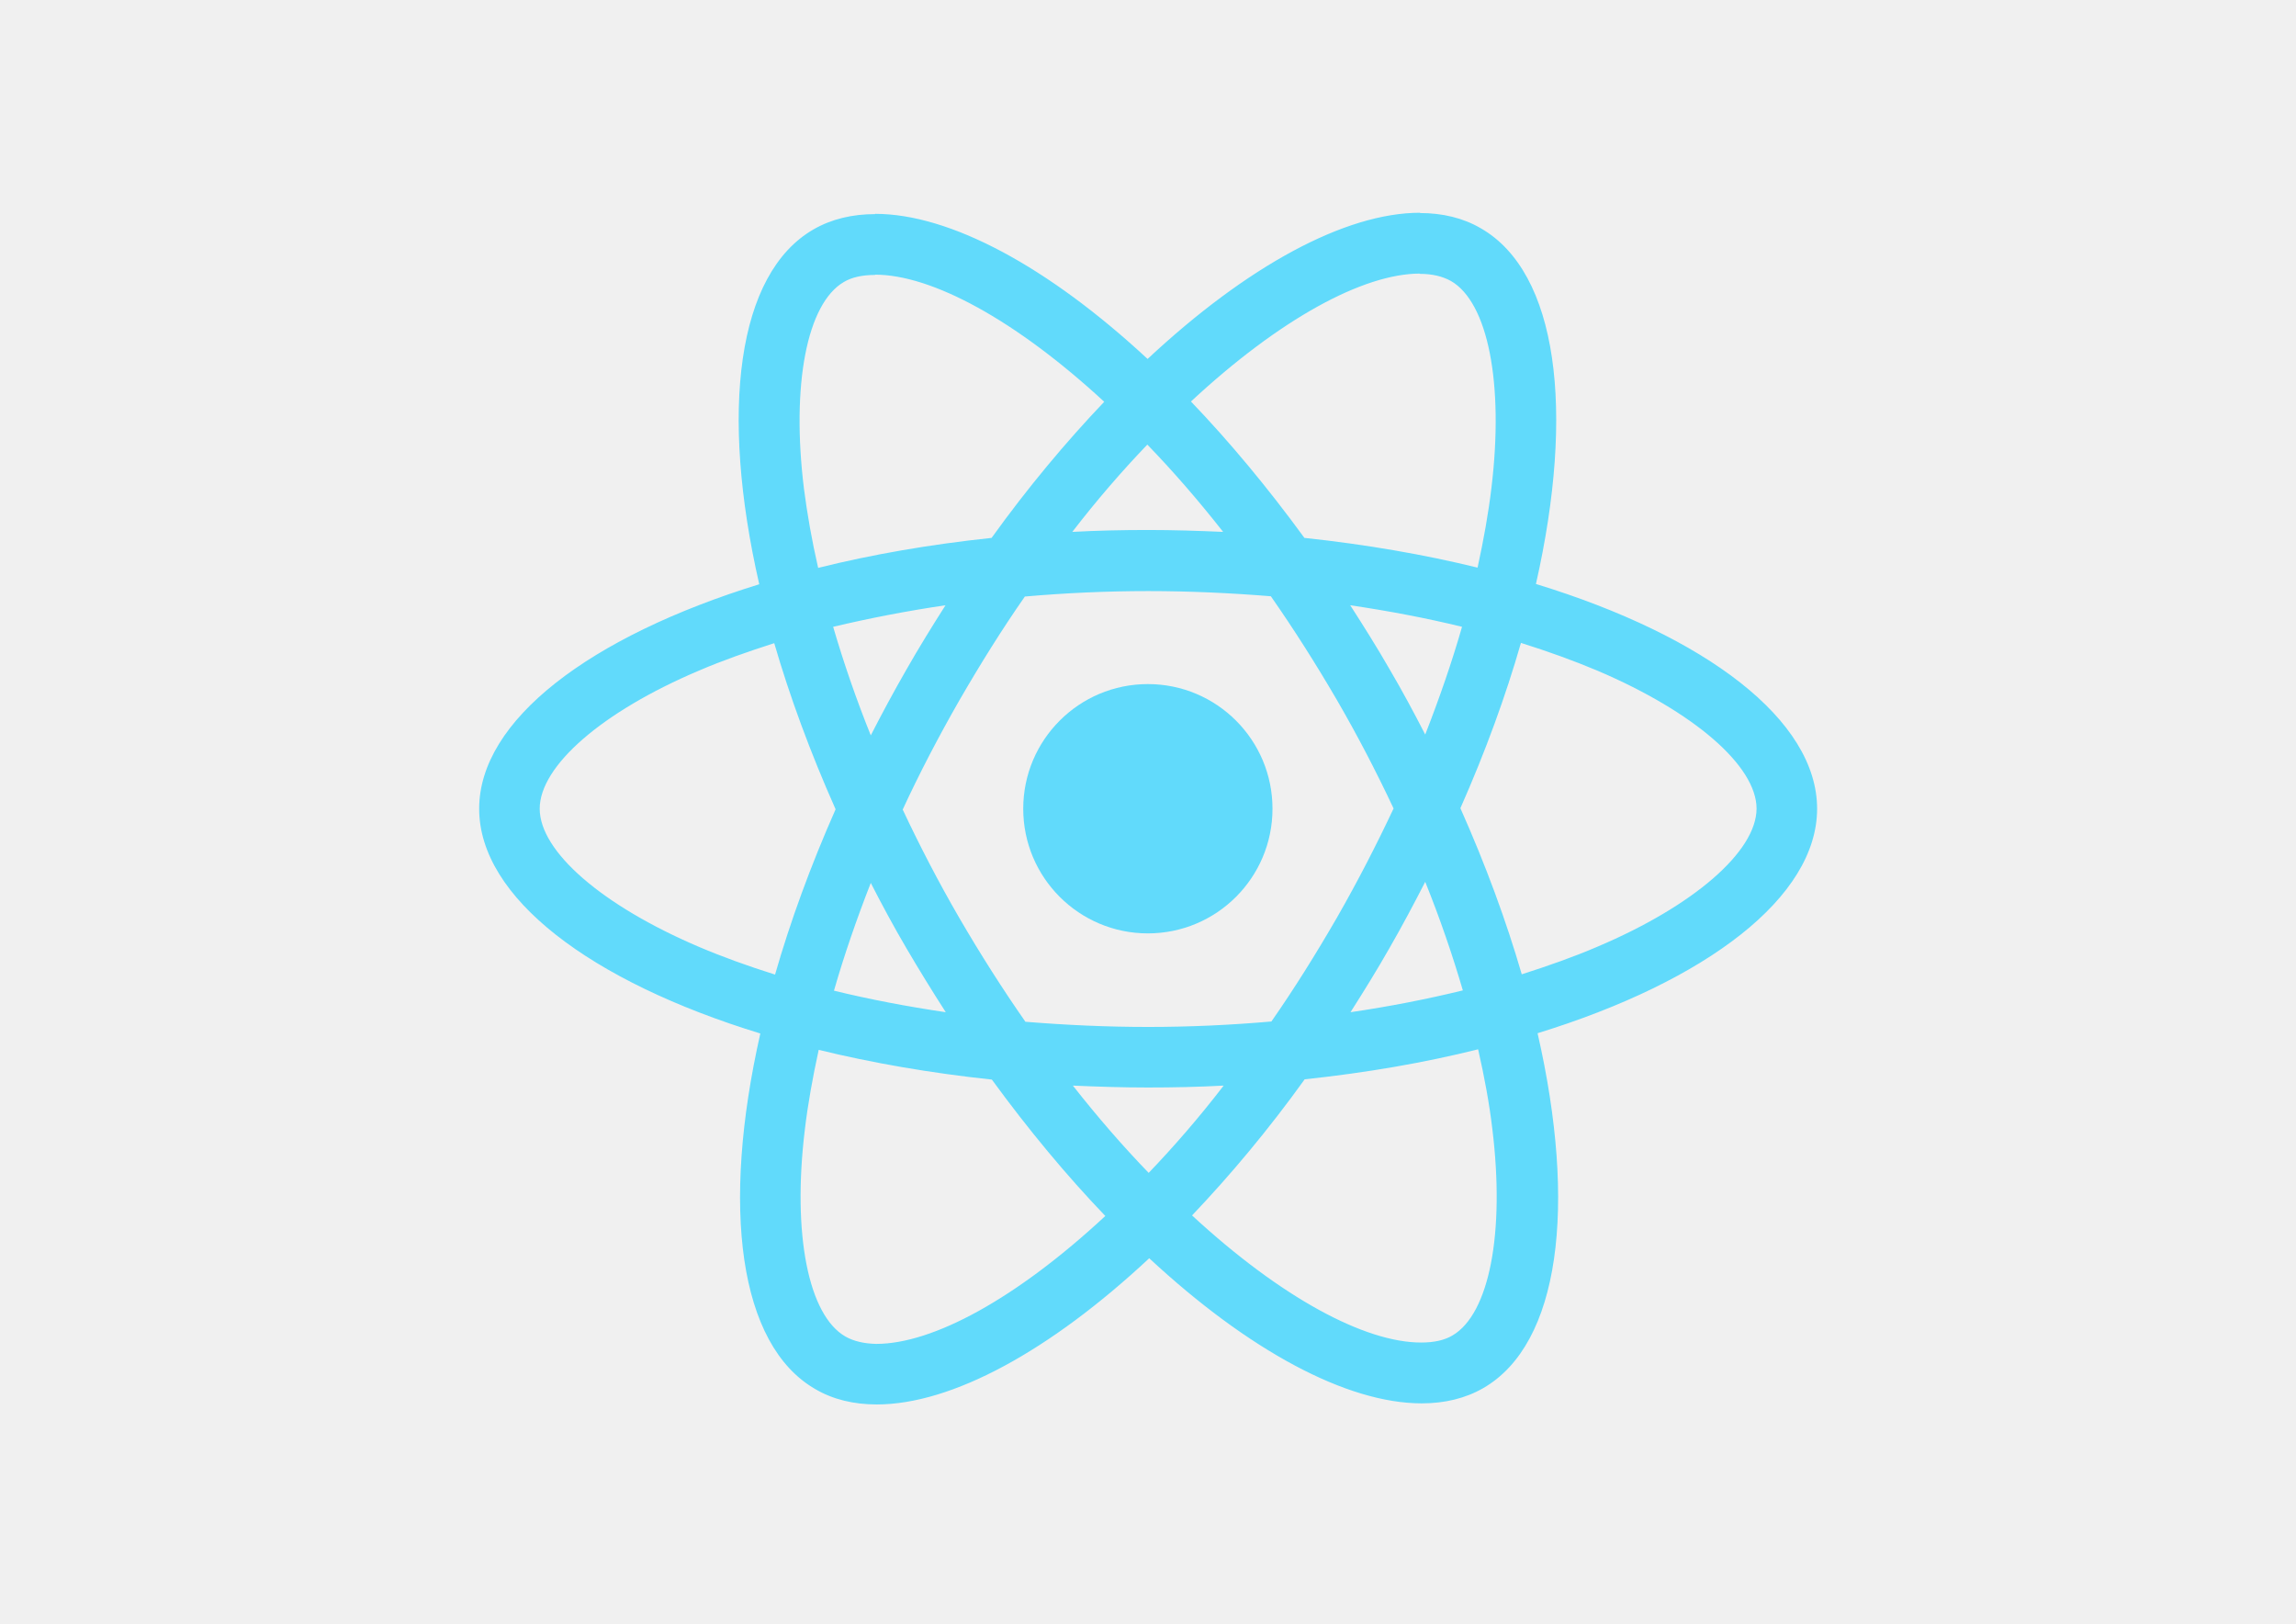
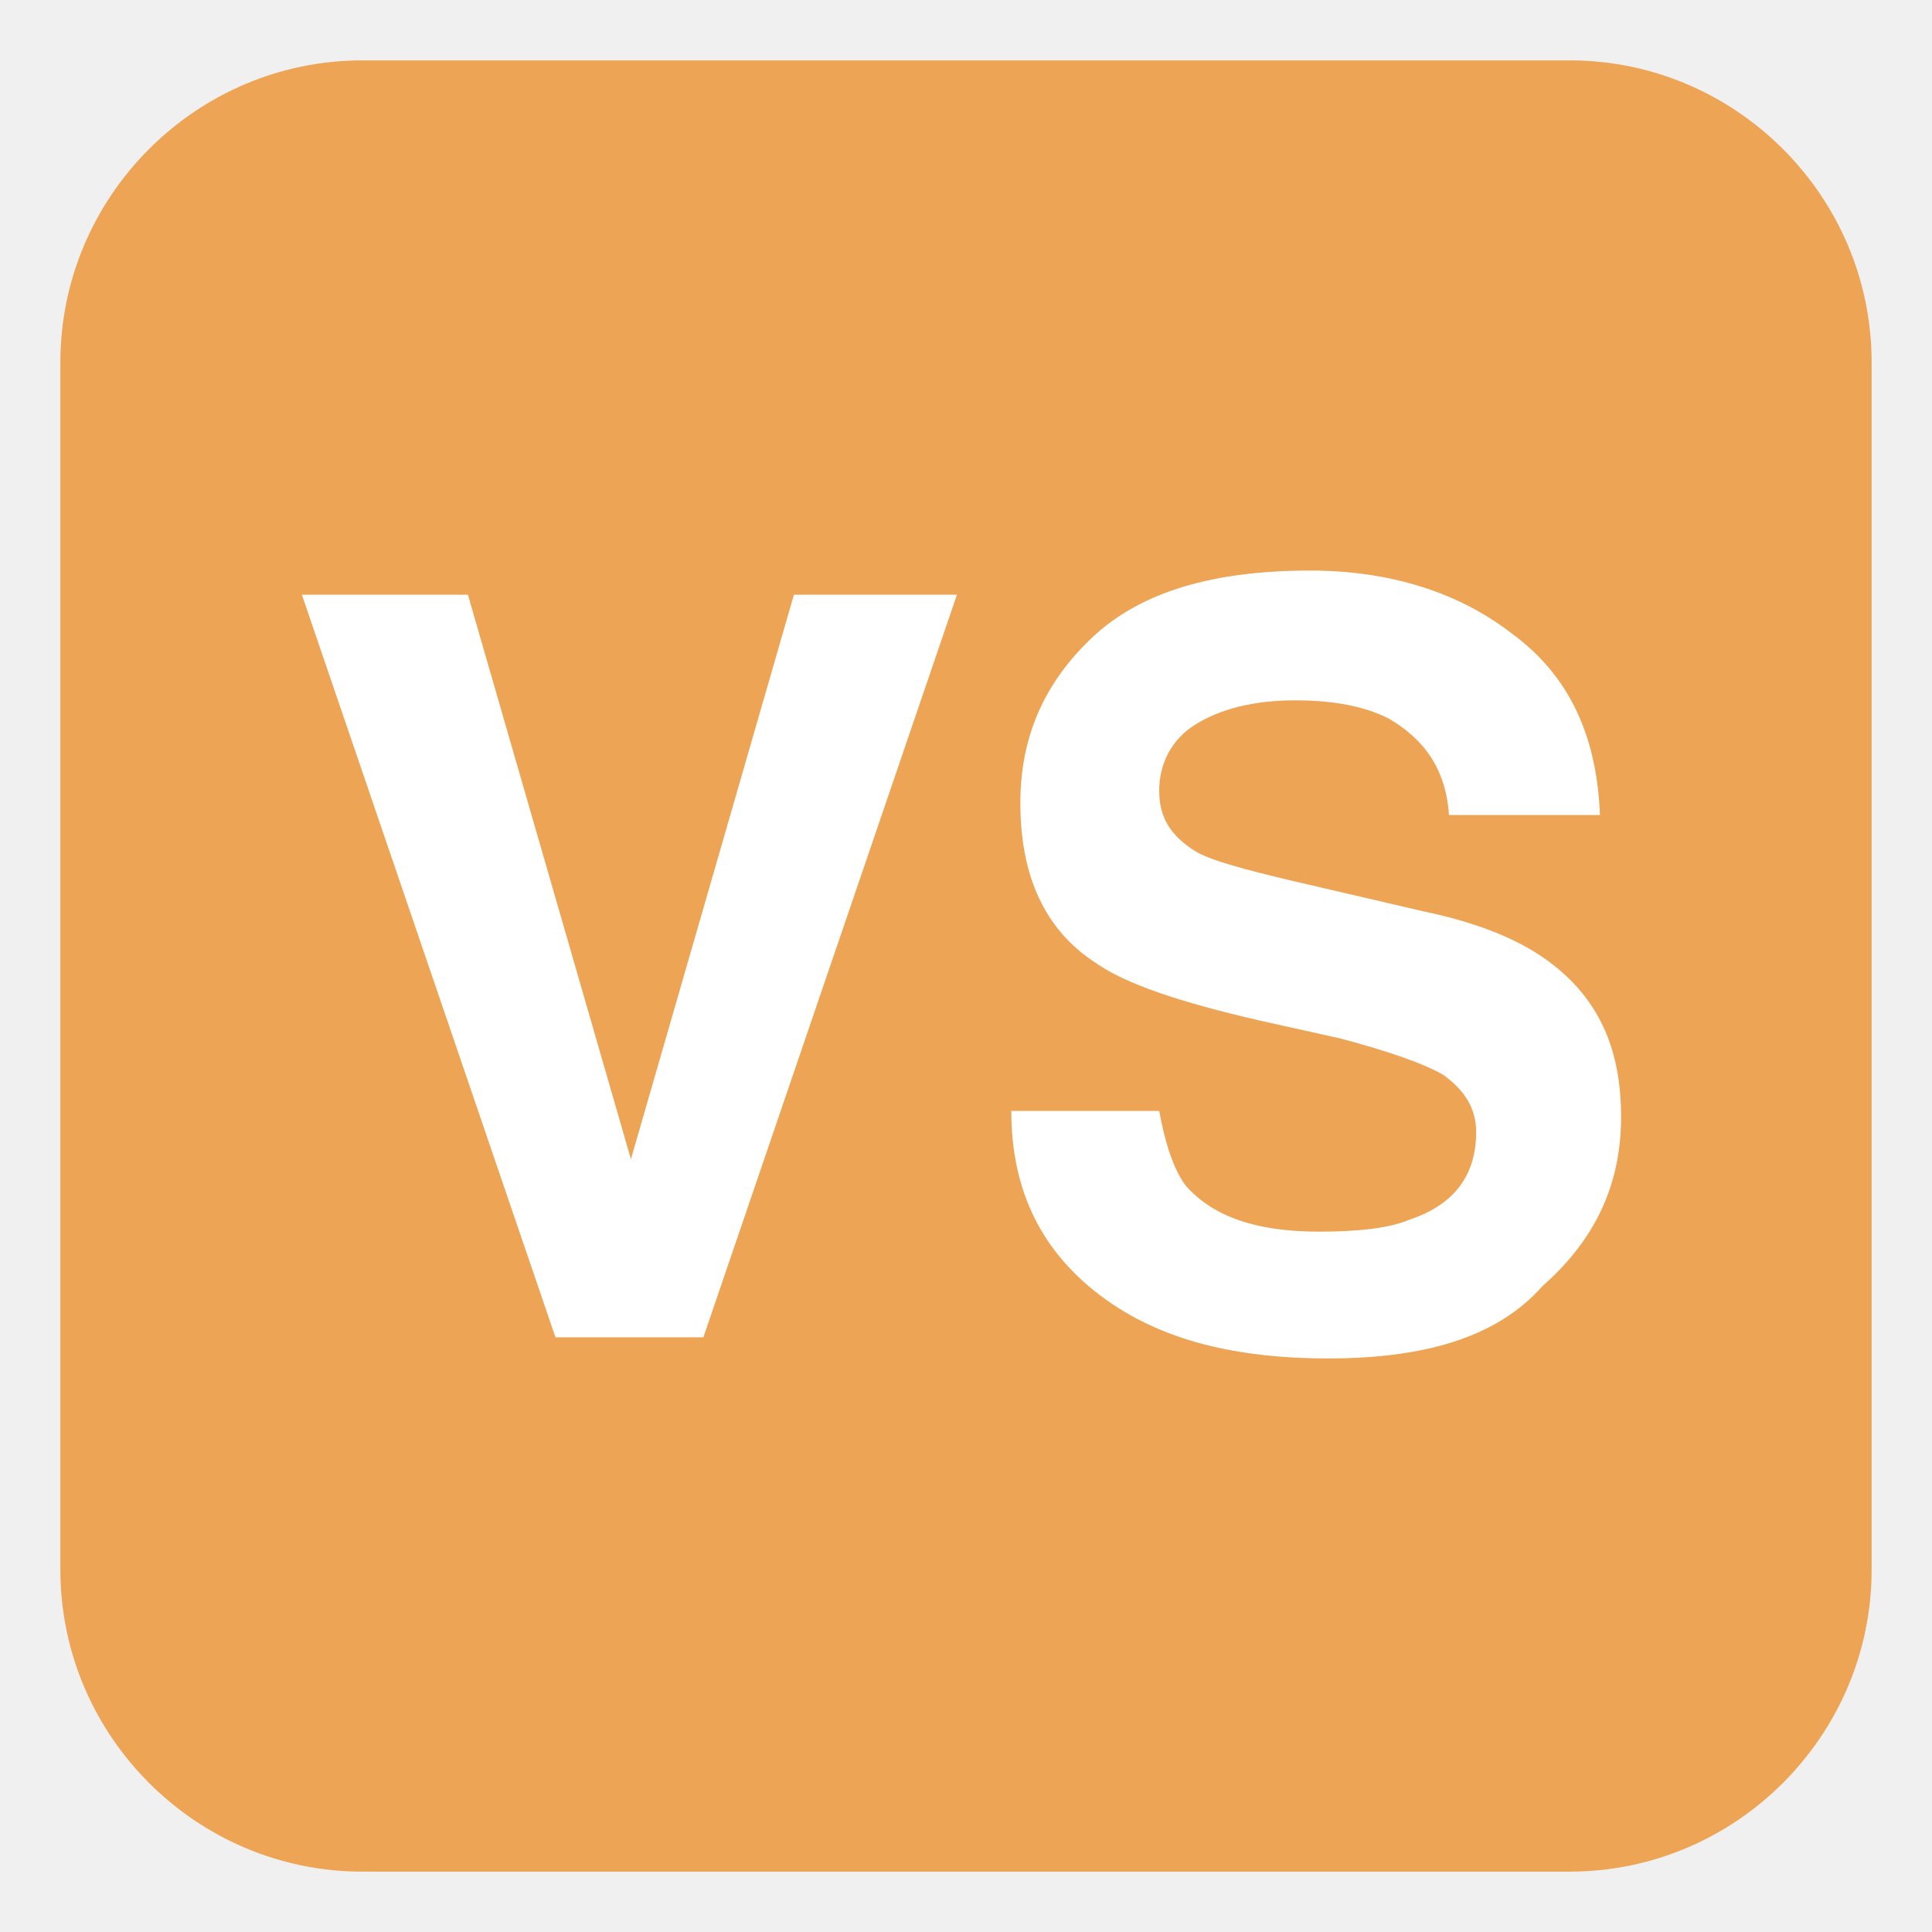
- <svg xmlns="http://www.w3.org/2000/svg" viewBox="0 0 841.9 595.3">
-   <g fill="#61DAFB">
-     <path d="M666.3 296.5c0-32.5-40.7-63.3-103.1-82.4 14.4-63.6 8-114.2-20.2-130.4-6.5-3.8-14.1-5.6-22.4-5.6v22.3c4.6 0 8.3.9 11.4 2.6 13.6 7.8 19.5 37.5 14.9 75.7-1.1 9.4-2.9 19.3-5.1 29.4-19.6-4.8-41-8.5-63.5-10.9-13.5-18.5-27.5-35.3-41.6-50 32.6-30.3 63.2-46.9 84-46.9V78c-27.5 0-63.5 19.6-99.9 53.6-36.4-33.8-72.4-53.2-99.9-53.2v22.3c20.7 0 51.4 16.5 84 46.6-14 14.7-28 31.4-41.3 49.9-22.6 2.4-44 6.1-63.6 11-2.3-10-4-19.7-5.2-29-4.7-38.2 1.1-67.9 14.6-75.8 3-1.8 6.9-2.6 11.5-2.6V78.5c-8.4 0-16 1.8-22.6 5.6-28.1 16.2-34.4 66.7-19.9 130.1-62.2 19.2-102.7 49.9-102.7 82.3 0 32.5 40.7 63.3 103.1 82.4-14.4 63.6-8 114.2 20.2 130.4 6.5 3.8 14.1 5.6 22.5 5.6 27.5 0 63.5-19.6 99.9-53.6 36.4 33.8 72.4 53.2 99.9 53.2 8.4 0 16-1.8 22.6-5.6 28.1-16.2 34.4-66.7 19.9-130.1 62-19.1 102.5-49.9 102.5-82.3zm-130.2-66.7c-3.7 12.9-8.3 26.2-13.5 39.5-4.1-8-8.4-16-13.1-24-4.6-8-9.5-15.8-14.4-23.4 14.2 2.1 27.9 4.7 41 7.9zm-45.8 106.5c-7.8 13.5-15.8 26.3-24.1 38.2-14.9 1.3-30 2-45.2 2-15.1 0-30.2-.7-45-1.9-8.3-11.9-16.4-24.6-24.2-38-7.6-13.1-14.5-26.4-20.8-39.8 6.2-13.4 13.2-26.8 20.7-39.9 7.8-13.5 15.8-26.3 24.1-38.2 14.9-1.3 30-2 45.2-2 15.1 0 30.2.7 45 1.9 8.3 11.9 16.4 24.6 24.2 38 7.6 13.1 14.5 26.4 20.8 39.8-6.3 13.4-13.2 26.8-20.7 39.9zm32.3-13c5.4 13.4 10 26.8 13.8 39.8-13.1 3.2-26.9 5.9-41.2 8 4.9-7.7 9.8-15.6 14.4-23.7 4.6-8 8.9-16.1 13-24.1zM421.2 430c-9.3-9.6-18.6-20.3-27.8-32 9 .4 18.2.7 27.5.7 9.4 0 18.7-.2 27.8-.7-9 11.7-18.3 22.4-27.5 32zm-74.4-58.9c-14.2-2.1-27.9-4.7-41-7.9 3.7-12.9 8.3-26.2 13.5-39.5 4.1 8 8.4 16 13.1 24 4.7 8 9.5 15.8 14.4 23.4zM420.7 163c9.3 9.6 18.6 20.3 27.8 32-9-.4-18.2-.7-27.5-.7-9.4 0-18.7.2-27.8.7 9-11.7 18.3-22.4 27.5-32zm-74 58.9c-4.9 7.7-9.8 15.6-14.4 23.7-4.6 8-8.9 16-13 24-5.4-13.4-10-26.8-13.8-39.8 13.1-3.1 26.9-5.8 41.2-7.9zm-90.5 125.2c-35.4-15.1-58.3-34.9-58.3-50.6 0-15.7 22.9-35.6 58.3-50.6 8.6-3.7 18-7 27.7-10.1 5.7 19.6 13.2 40 22.5 60.9-9.2 20.8-16.6 41.1-22.2 60.6-9.9-3.1-19.3-6.5-28-10.2zM310 490c-13.6-7.8-19.5-37.5-14.9-75.7 1.1-9.4 2.9-19.3 5.1-29.4 19.6 4.8 41 8.5 63.5 10.9 13.5 18.5 27.5 35.3 41.6 50-32.6 30.3-63.2 46.9-84 46.9-4.5-.1-8.3-1-11.3-2.7zm237.2-76.2c4.7 38.2-1.1 67.9-14.6 75.8-3 1.8-6.9 2.6-11.5 2.6-20.7 0-51.4-16.5-84-46.6 14-14.7 28-31.4 41.3-49.9 22.6-2.4 44-6.1 63.6-11 2.3 10.1 4.1 19.8 5.2 29.1zm38.5-66.7c-8.6 3.7-18 7-27.7 10.1-5.7-19.6-13.2-40-22.5-60.9 9.2-20.8 16.6-41.1 22.2-60.6 9.9 3.1 19.3 6.5 28.1 10.2 35.4 15.1 58.3 34.9 58.3 50.6-.1 15.7-23 35.6-58.4 50.6zM320.8 78.4z" />
-     <circle cx="420.9" cy="296.5" r="45.7" />
-     <path d="M520.5 78.1z" />
+ <svg xmlns="http://www.w3.org/2000/svg" width="800px" height="800px" viewBox="0 0 64 64" aria-hidden="true" role="img" class="iconify iconify--emojione" preserveAspectRatio="xMidYMid meet">
+   <path d="M62 52c0 5.5-4.5 10-10 10H12C6.5 62 2 57.5 2 52V12C2 6.5 6.5 2 12 2h40c5.5 0 10 4.5 10 10v40z" fill="#eda454">
+ 
+ </path>
+   <g fill="#ffffff">
+     <path d="M26.3 19.7h5.4l-8.4 24.6h-4.9L10 19.7h5.5l5.4 18.7l5.4-18.7">
+ 
+ </path>
+     <path d="M38.4 36.8c.2 1.1.5 2 .9 2.5c.9 1 2.3 1.5 4.4 1.5c1.2 0 2.3-.1 3-.4c1.5-.5 2.2-1.5 2.2-2.9c0-.8-.4-1.4-1.1-1.9c-.7-.4-1.9-.8-3.4-1.2l-2.7-.6c-2.6-.6-4.4-1.2-5.4-1.9c-1.7-1.1-2.5-2.9-2.5-5.3c0-2.2.8-4 2.4-5.5c1.6-1.5 4-2.2 7.2-2.2c2.6 0 4.9.7 6.7 2.1c1.9 1.4 2.8 3.4 2.9 6h-5c-.1-1.5-.8-2.5-2-3.2c-.8-.4-1.8-.6-3.1-.6c-1.4 0-2.5.3-3.3.8c-.8.5-1.2 1.3-1.2 2.2c0 .9.4 1.5 1.2 2c.5.3 1.6.6 3.3 1l4.3 1c1.9.4 3.3 1 4.3 1.8c1.5 1.2 2.2 2.8 2.2 5c0 2.3-.9 4.1-2.6 5.6c-1.5 1.7-3.9 2.4-7.1 2.4c-3.3 0-5.8-.7-7.7-2.2c-1.9-1.5-2.8-3.5-2.8-6h4.9">
+ 
+ </path>
  </g>
</svg>
